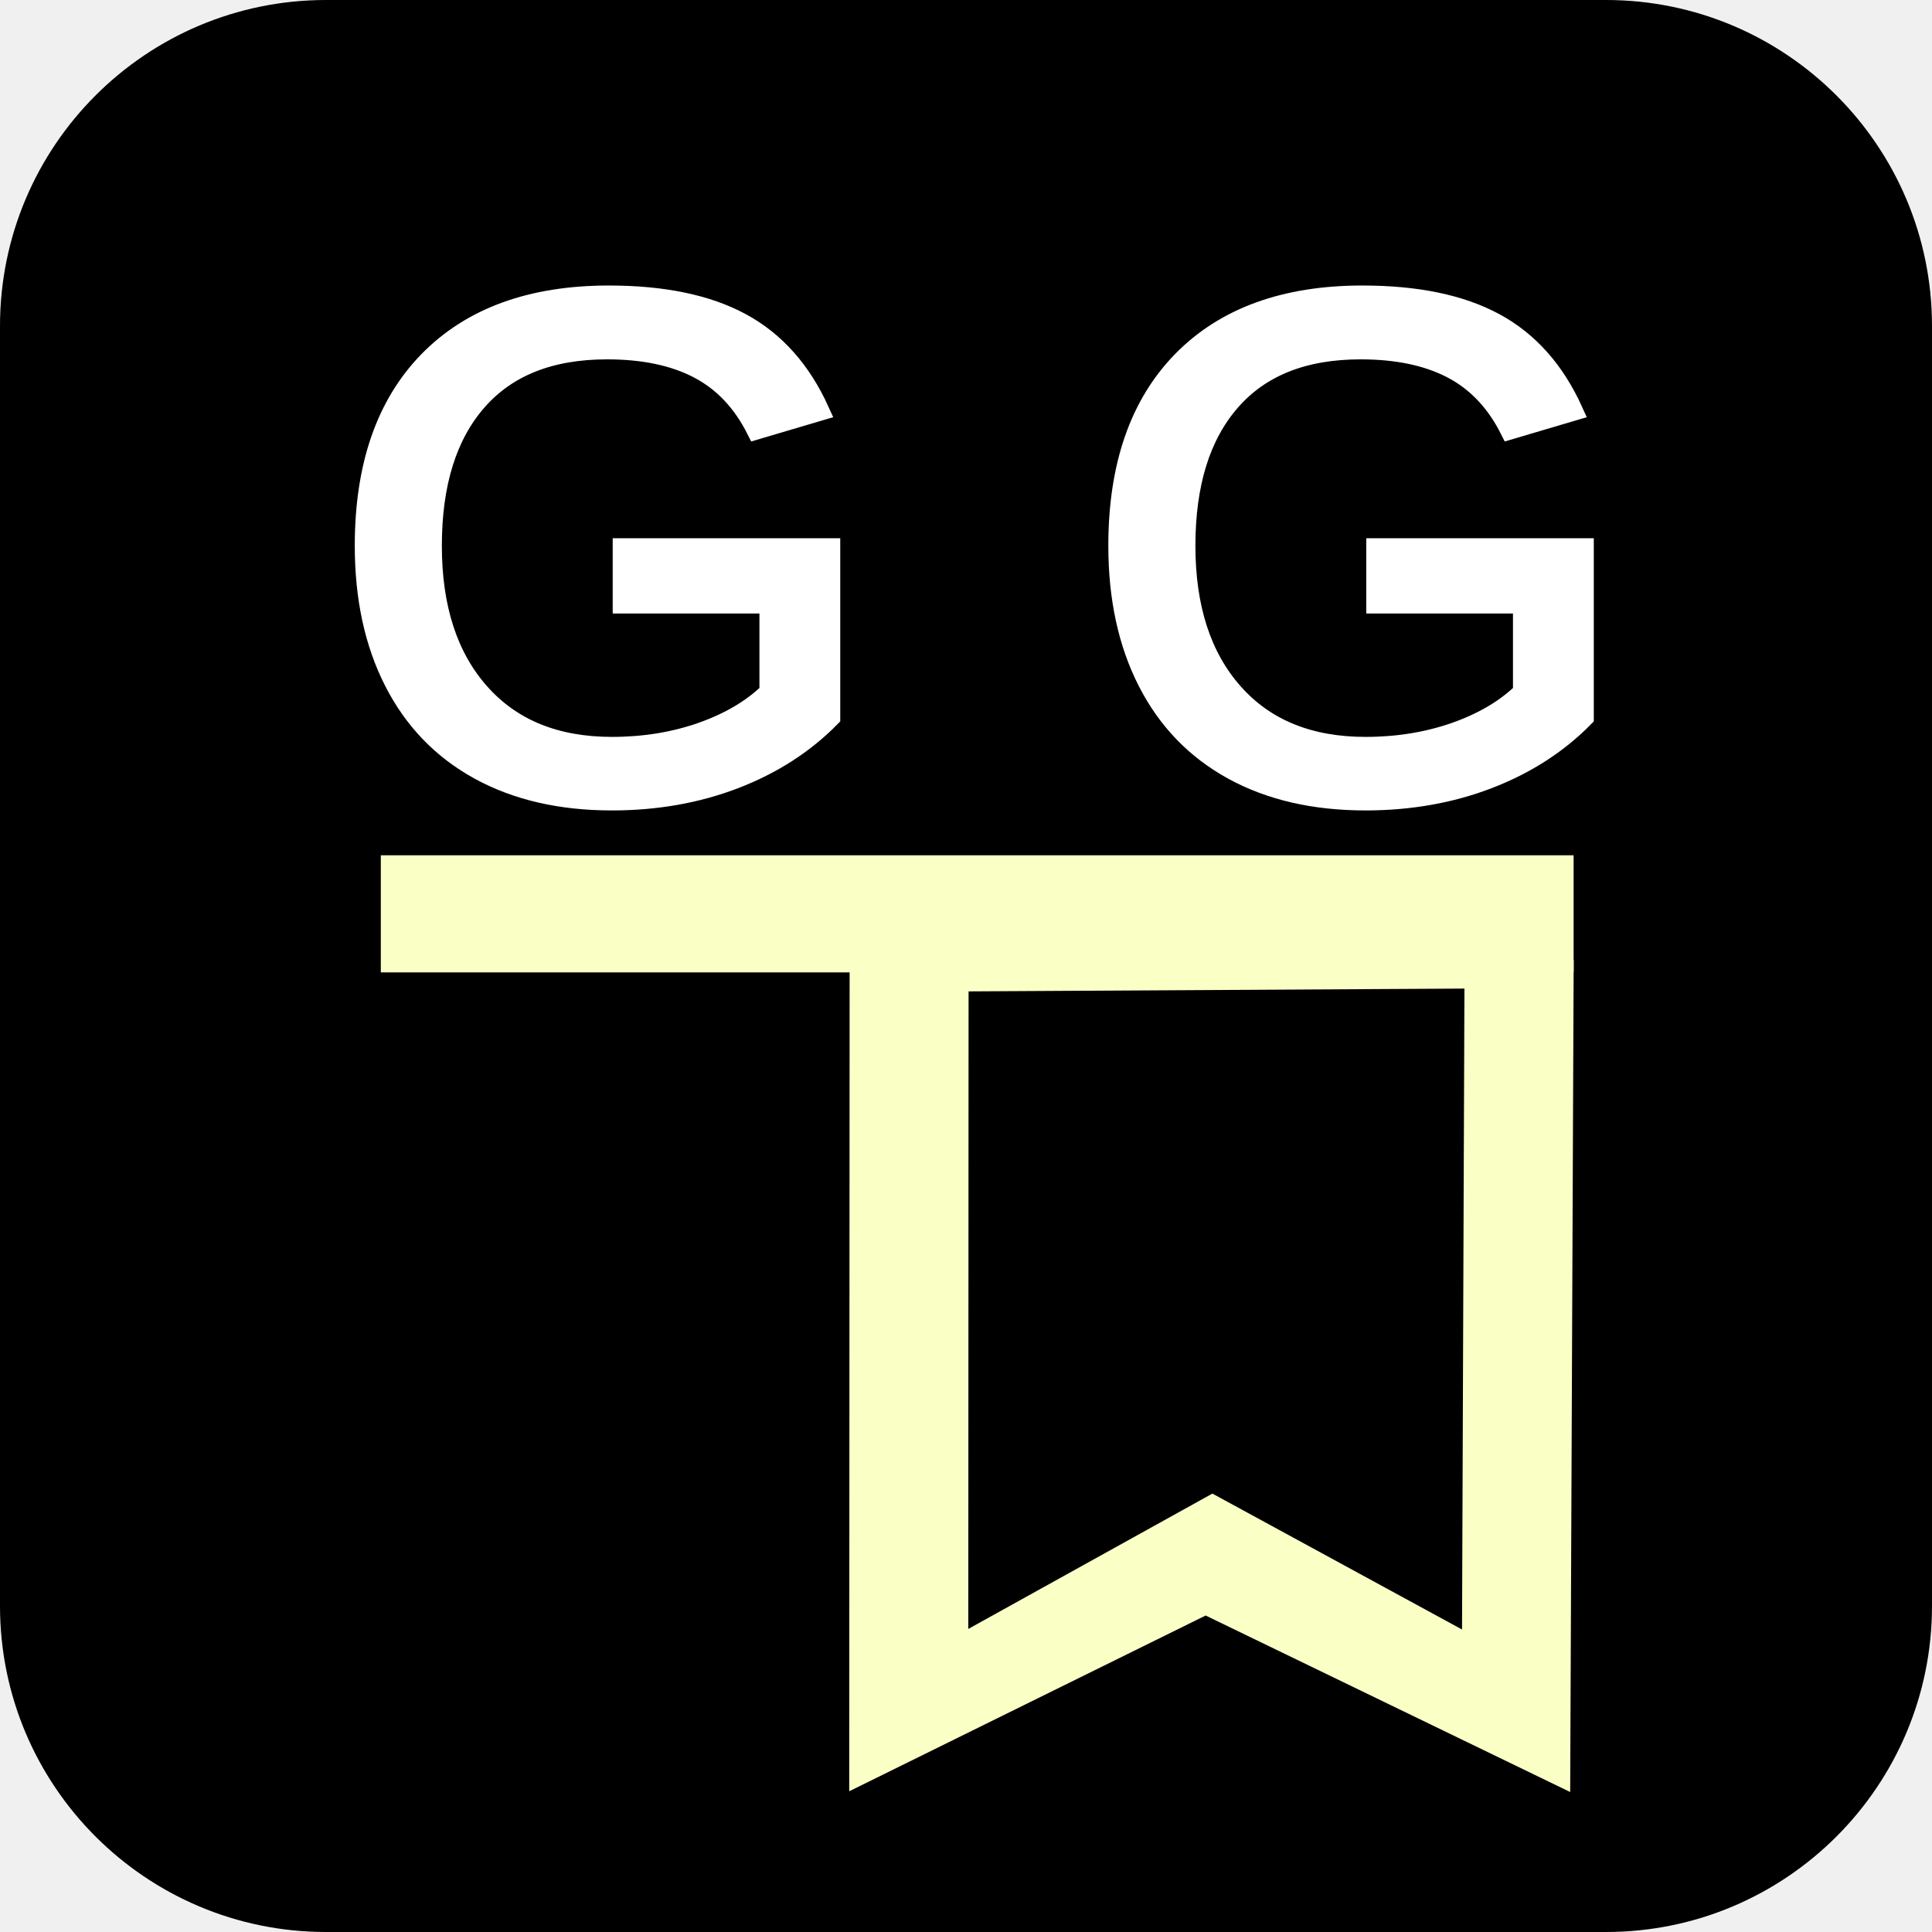
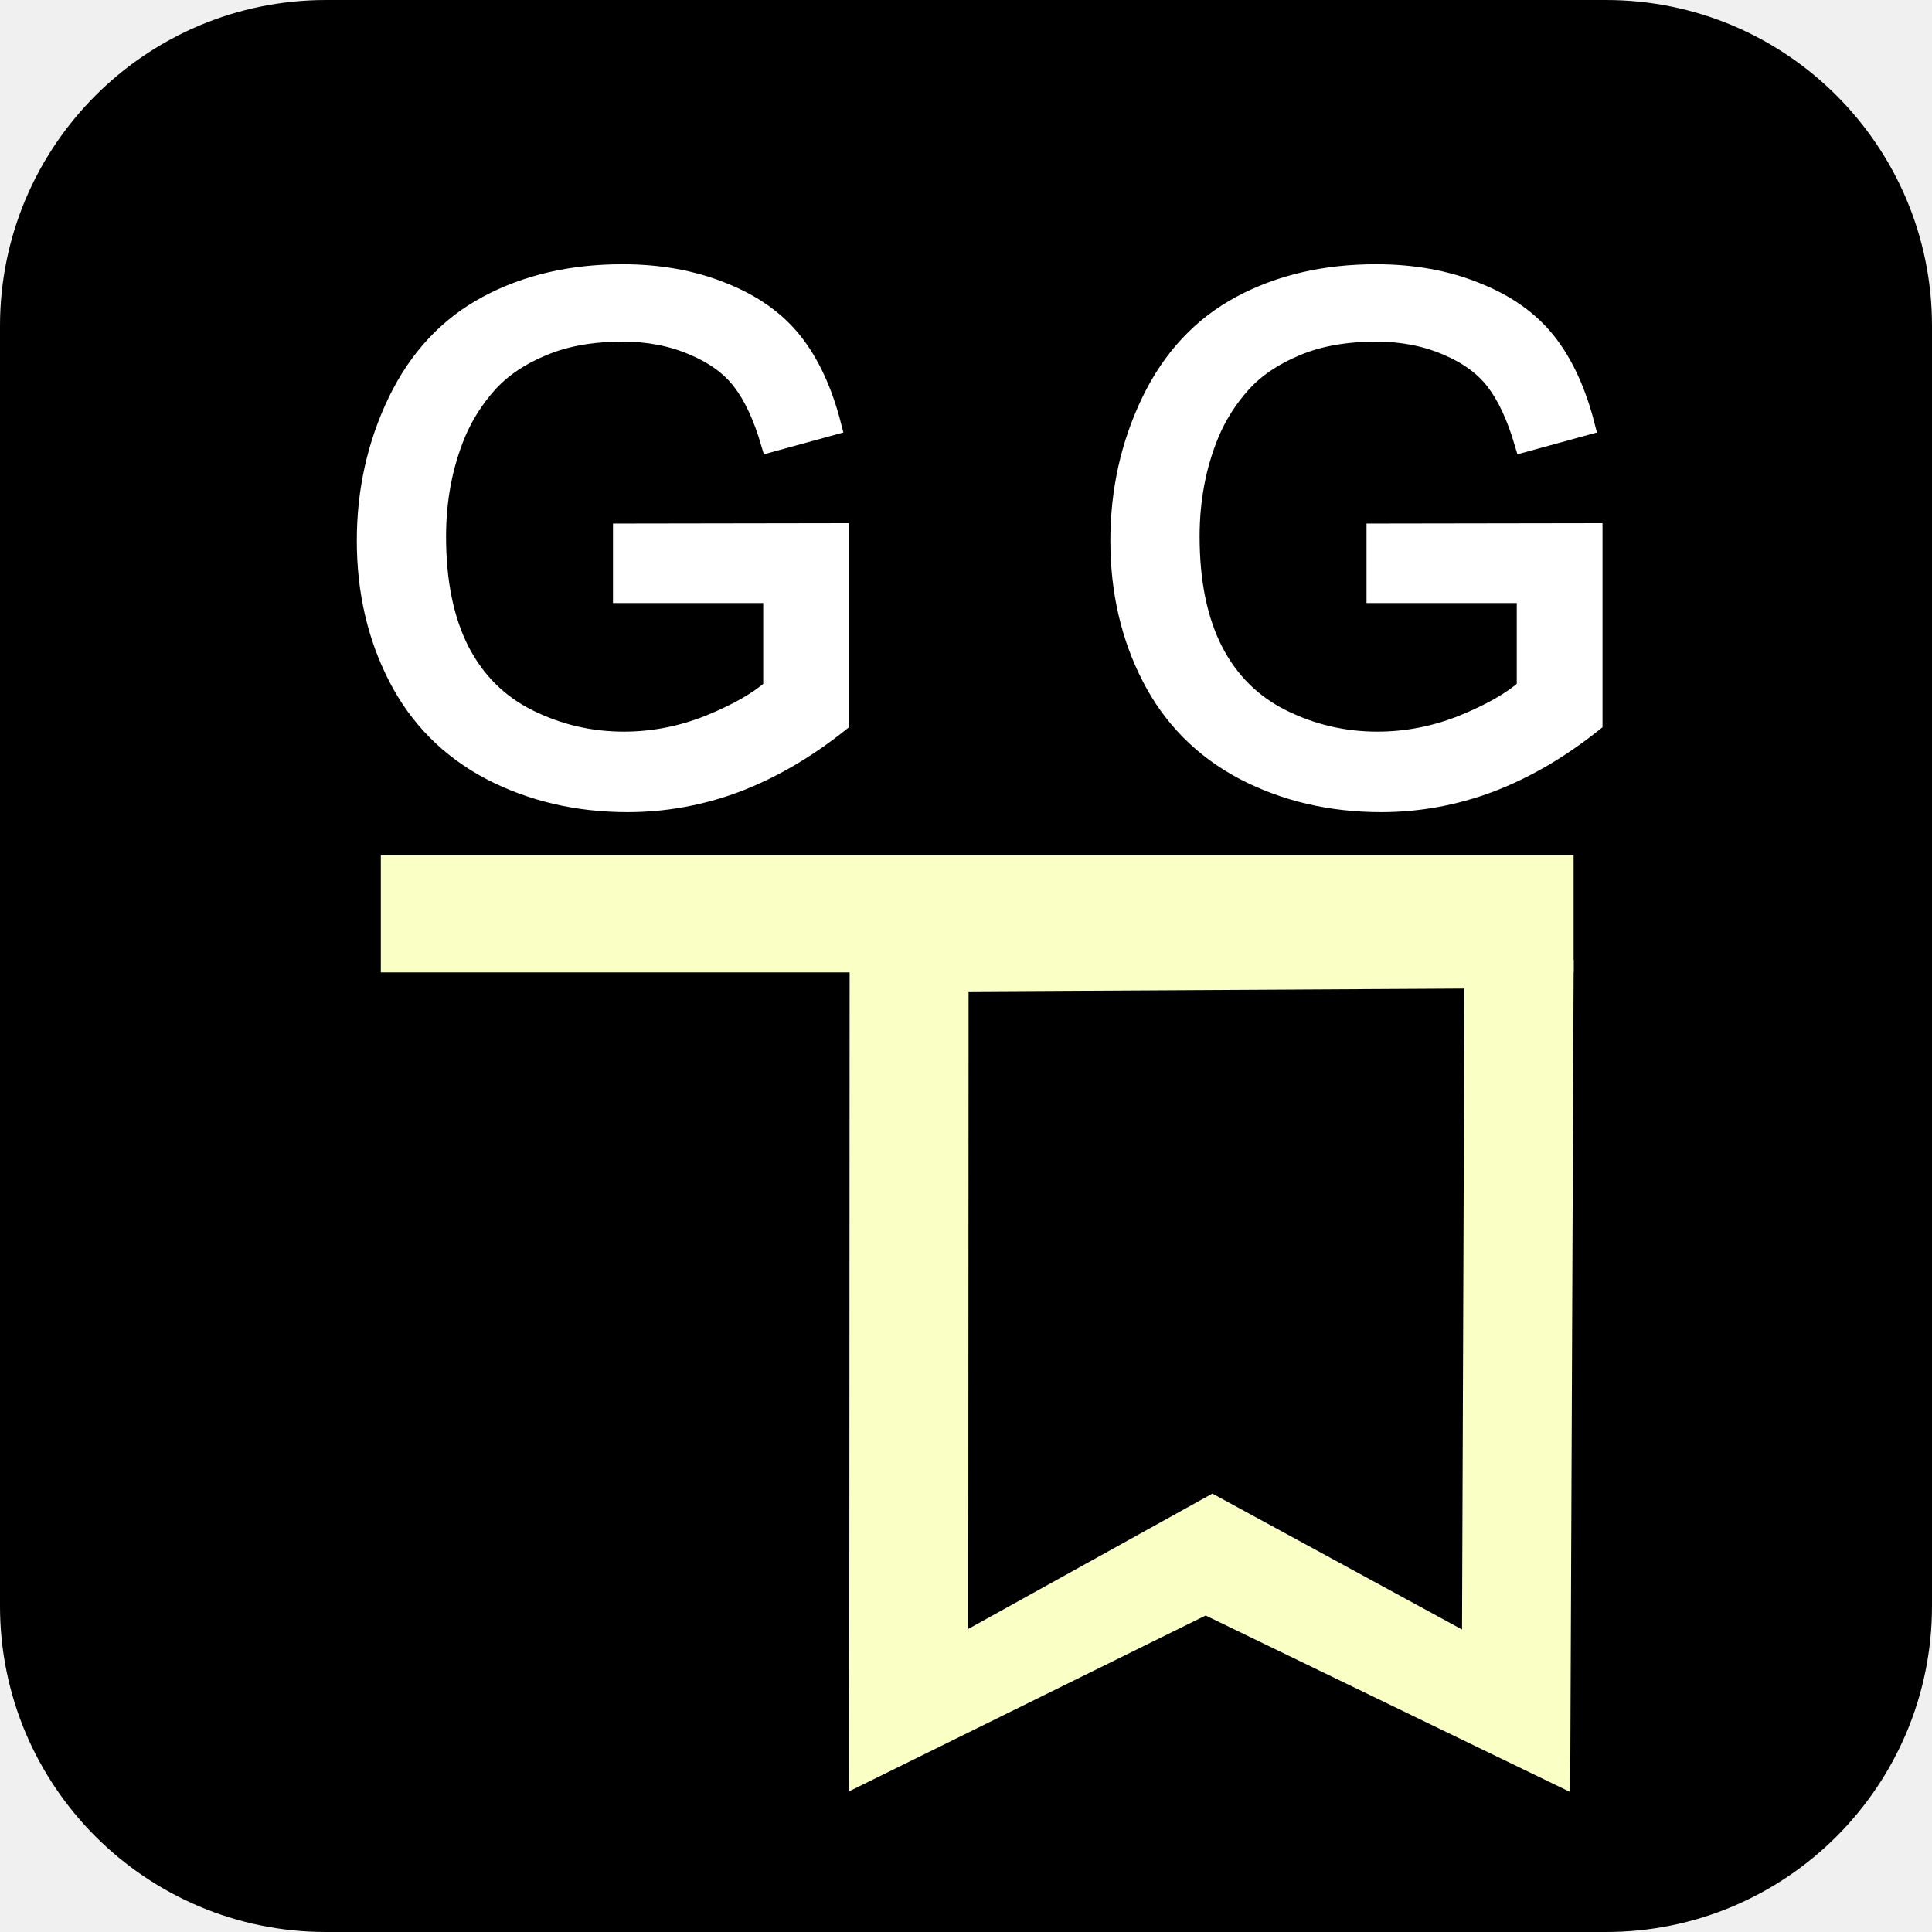
<svg xmlns="http://www.w3.org/2000/svg" width="207.392mm" height="207.392mm" viewBox="0 0 207.392 207.392" version="1.1" id="svg1">
  <defs id="defs1" />
  <g id="layer1" transform="translate(-1.047432,-46.08714)">
    <rect style="fill:#000000;fill-opacity:1;stroke-width:0.265" id="rect1" width="207.392" height="207.392" x="1.047" y="46.087" rx="35" ry="35" />
    <rect style="fill:#000000;fill-opacity:1;stroke:#000000;stroke-width:0.156;stroke-opacity:1" id="rect21" width="16.518" height="70.937" x="79.022" y="103.952" />
    <rect style="fill:#000000;fill-opacity:1;stroke:#000000;stroke-width:0.151;stroke-opacity:1" id="rect22" width="16.524" height="66.054" x="131.159" y="-120.308" transform="rotate(90)" />
-     <text xml:space="preserve" style="font-style:normal;font-variant:normal;font-weight:normal;font-stretch:normal;font-size:76.625px;font-family:'Liberation Sans';-inkscape-font-specification:'Liberation Sans';writing-mode:lr-tb;direction:ltr;fill:#ffffff;fill-opacity:1;stroke:#ffffff;stroke-width:2.098;stroke-dasharray:none;stroke-opacity:1" x="36.32" y="131.284" id="text23">
-       <tspan id="tspan23" style="stroke:#ffffff;stroke-width:2.098;stroke-dasharray:none;stroke-opacity:1" x="36.32" y="131.284">G G</tspan>
-     </text>
+     <path d="m 67.897,109.771 v -6.435 l 23.234,-0.037 v 20.353 q -5.35,4.265 -11.037,6.435 -5.687,2.133 -11.673,2.133 -8.082,0 -14.704,-3.442 -6.585,-3.48 -9.952,-10.027 -3.367,-6.548 -3.367,-14.629 0,-8.007 3.33,-14.928 3.367,-6.959 9.653,-10.326 6.286,-3.367 14.479,-3.367 5.949,0 10.738,1.946 4.826,1.908 7.558,5.35 2.731,3.442 4.153,8.979 l -6.548,1.796 q -1.235,-4.19 -3.068,-6.585 -1.833,-2.395 -5.238,-3.816 -3.405,-1.459 -7.558,-1.459 -4.976,0 -8.605,1.534 -3.629,1.497 -5.874,3.966 -2.207,2.469 -3.442,5.425 -2.095,5.088 -2.095,11.037 0,7.333 2.507,12.272 2.544,4.939 7.371,7.333 4.826,2.395 10.252,2.395 4.714,0 9.204,-1.796 4.49,-1.833 6.809,-3.891 v -10.214 z m 80.89,0 v -6.435 l 23.234,-0.037 v 20.353 q -5.35,4.265 -11.037,6.435 -5.687,2.133 -11.673,2.133 -8.082,0 -14.704,-3.442 -6.585,-3.48 -9.952,-10.027 -3.367,-6.548 -3.367,-14.629 0,-8.007 3.33,-14.928 3.367,-6.959 9.653,-10.326 6.286,-3.367 14.479,-3.367 5.949,0 10.738,1.946 4.826,1.908 7.558,5.35 2.731,3.442 4.153,8.979 l -6.548,1.796 q -1.235,-4.19 -3.068,-6.585 -1.833,-2.395 -5.238,-3.816 -3.405,-1.459 -7.558,-1.459 -4.976,0 -8.605,1.534 -3.629,1.497 -5.874,3.966 -2.207,2.469 -3.442,5.425 -2.095,5.088 -2.095,11.037 0,7.333 2.507,12.272 2.544,4.939 7.371,7.333 4.826,2.395 10.252,2.395 4.714,0 9.204,-1.796 4.49,-1.833 6.809,-3.891 v -10.214 z" id="text23" style="font-size:76.625px;font-family:'Liberation Sans';-inkscape-font-specification:'Liberation Sans';fill:#ffffff;stroke:#ffffff;stroke-width:2.098" aria-label="G G" />
    <path style="fill:#faffc6;fill-opacity:1;stroke:none;stroke-width:1.006;stroke-dasharray:none;stroke-opacity:1" d="m 92.251,149.5 -0.043,88.873 38.26,-18.867 39.132,18.947 0.375,-89.345 z" id="path24" />
    <path style="fill:#000000;fill-opacity:1;stroke:none;stroke-width:0.731;stroke-dasharray:none;stroke-opacity:1" d="m 105.02,152.509 -0.03,68.436 26.202,-14.528 26.799,14.59 0.257,-68.8 z" id="path25" />
    <rect style="fill:#faffc6;fill-opacity:1;stroke:none;stroke-width:2.908" id="rect2" width="128.041" height="12.572" x="41.926" y="137.898" />
  </g>
</svg>
